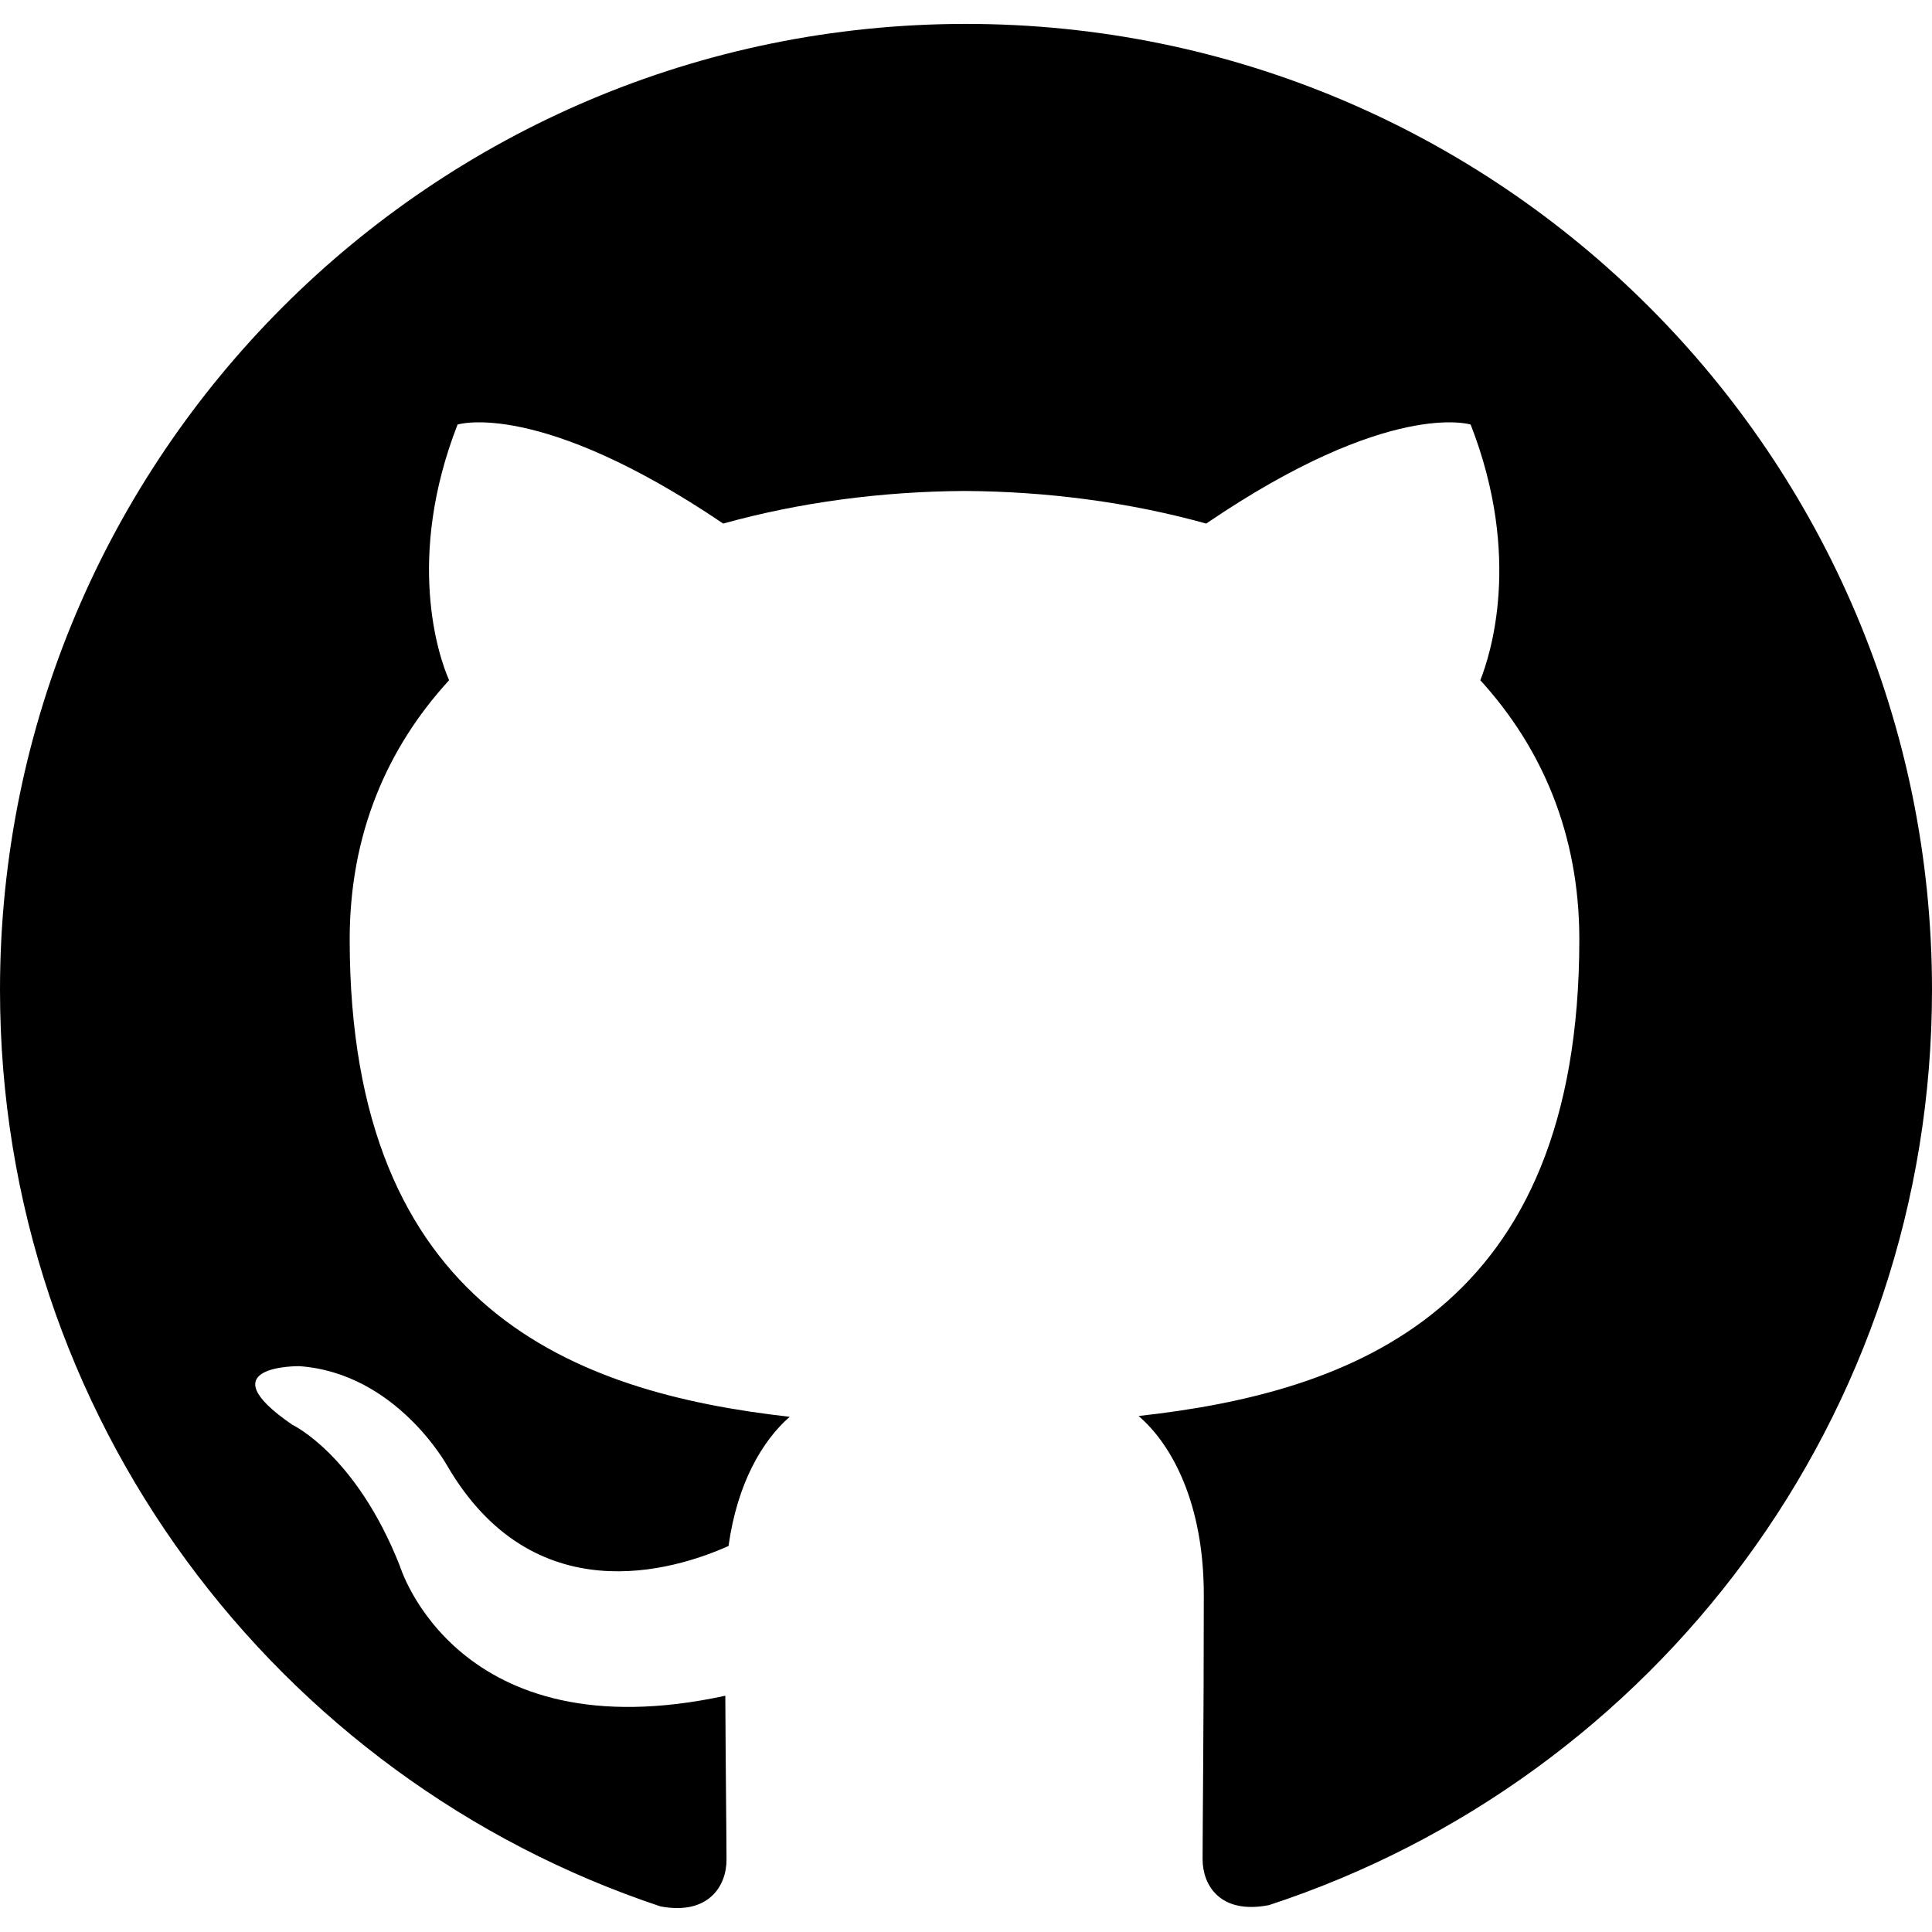
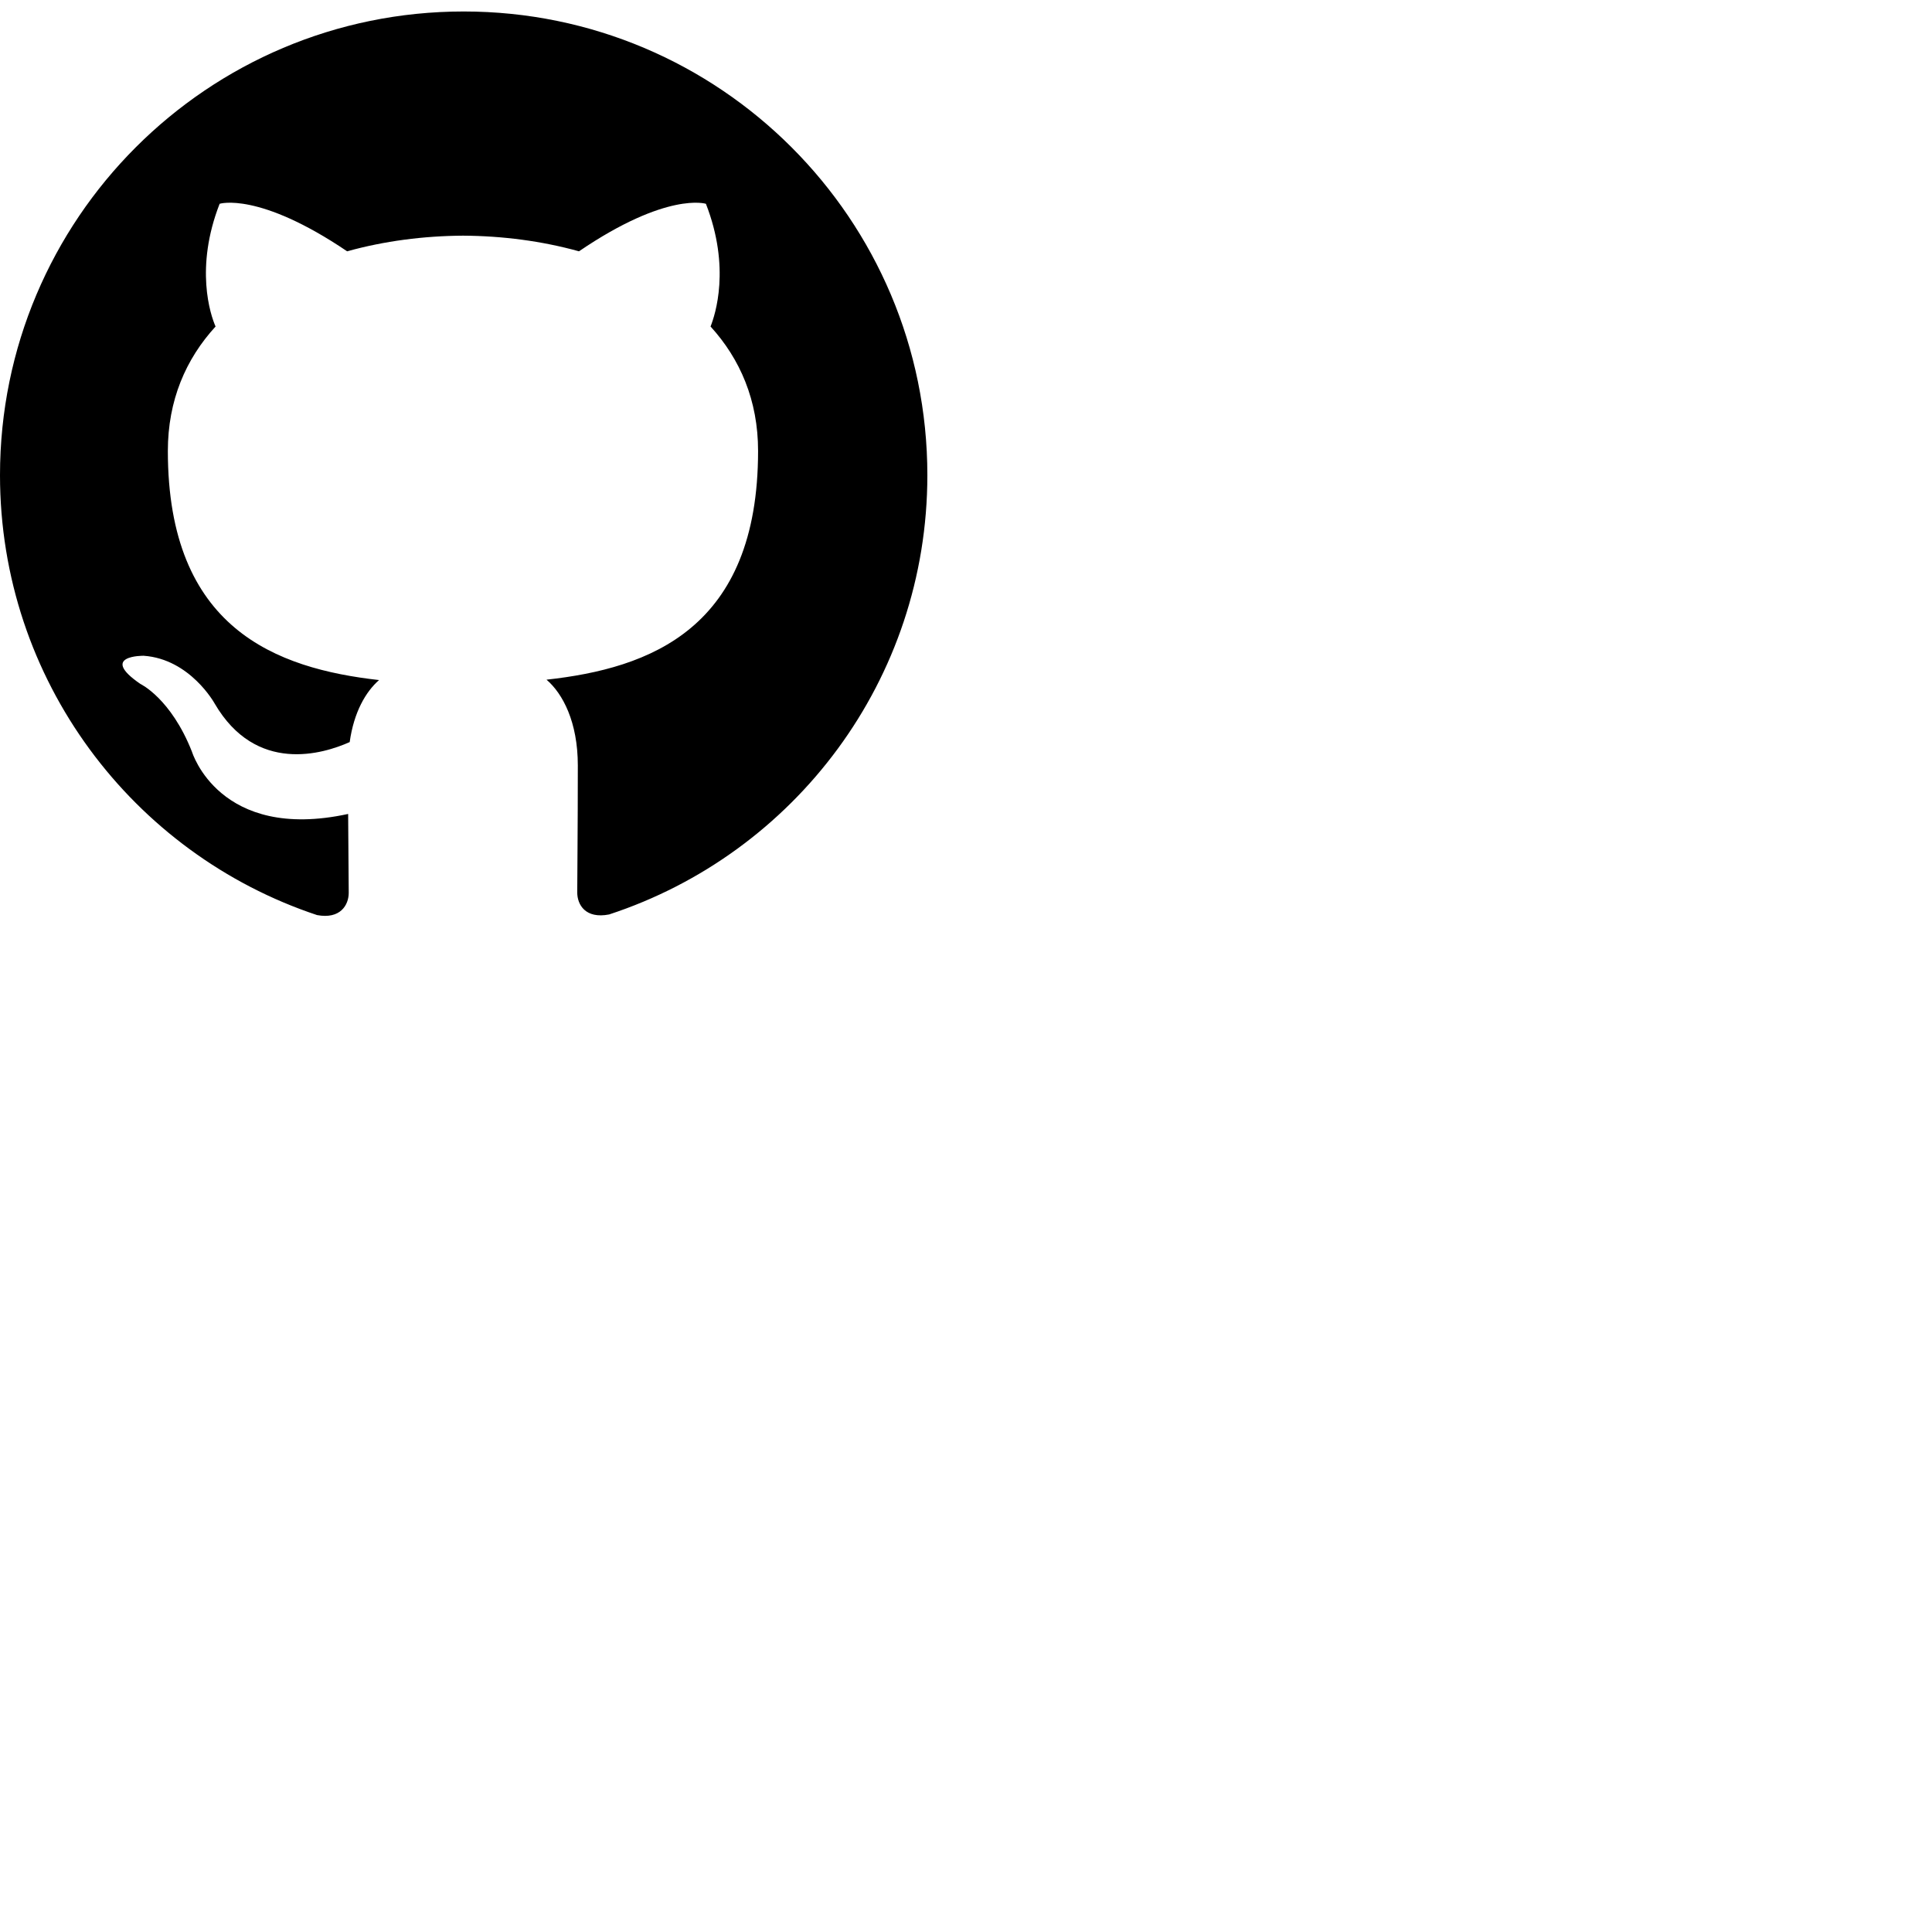
- <svg xmlns="http://www.w3.org/2000/svg" role="img" viewBox="0 0 24 24">
+ <svg xmlns="http://www.w3.org/2000/svg" role="img" viewBox="0 0 50 50">
  <path d="M12 .297c-6.63 0-12 5.373-12 12 0 5.303 3.438 9.8 8.205 11.385.6.113.82-.258.82-.577 0-.285-.01-1.04-.015-2.04-3.338.724-4.042-1.61-4.042-1.61C4.422 18.07 3.633 17.7 3.633 17.7c-1.087-.744.084-.729.084-.729 1.205.084 1.838 1.236 1.838 1.236 1.07 1.835 2.809 1.305 3.495.998.108-.776.417-1.305.76-1.605-2.665-.3-5.466-1.332-5.466-5.93 0-1.31.465-2.38 1.235-3.22-.135-.303-.54-1.523.105-3.176 0 0 1.005-.322 3.3 1.23.96-.267 1.98-.399 3-.405 1.02.006 2.04.138 3 .405 2.28-1.552 3.285-1.23 3.285-1.23.645 1.653.24 2.873.12 3.176.765.84 1.23 1.91 1.23 3.22 0 4.61-2.805 5.625-5.475 5.92.42.36.81 1.096.81 2.22 0 1.606-.015 2.896-.015 3.286 0 .315.21.69.825.57C20.565 22.092 24 17.592 24 12.297c0-6.627-5.373-12-12-12" />
</svg>
